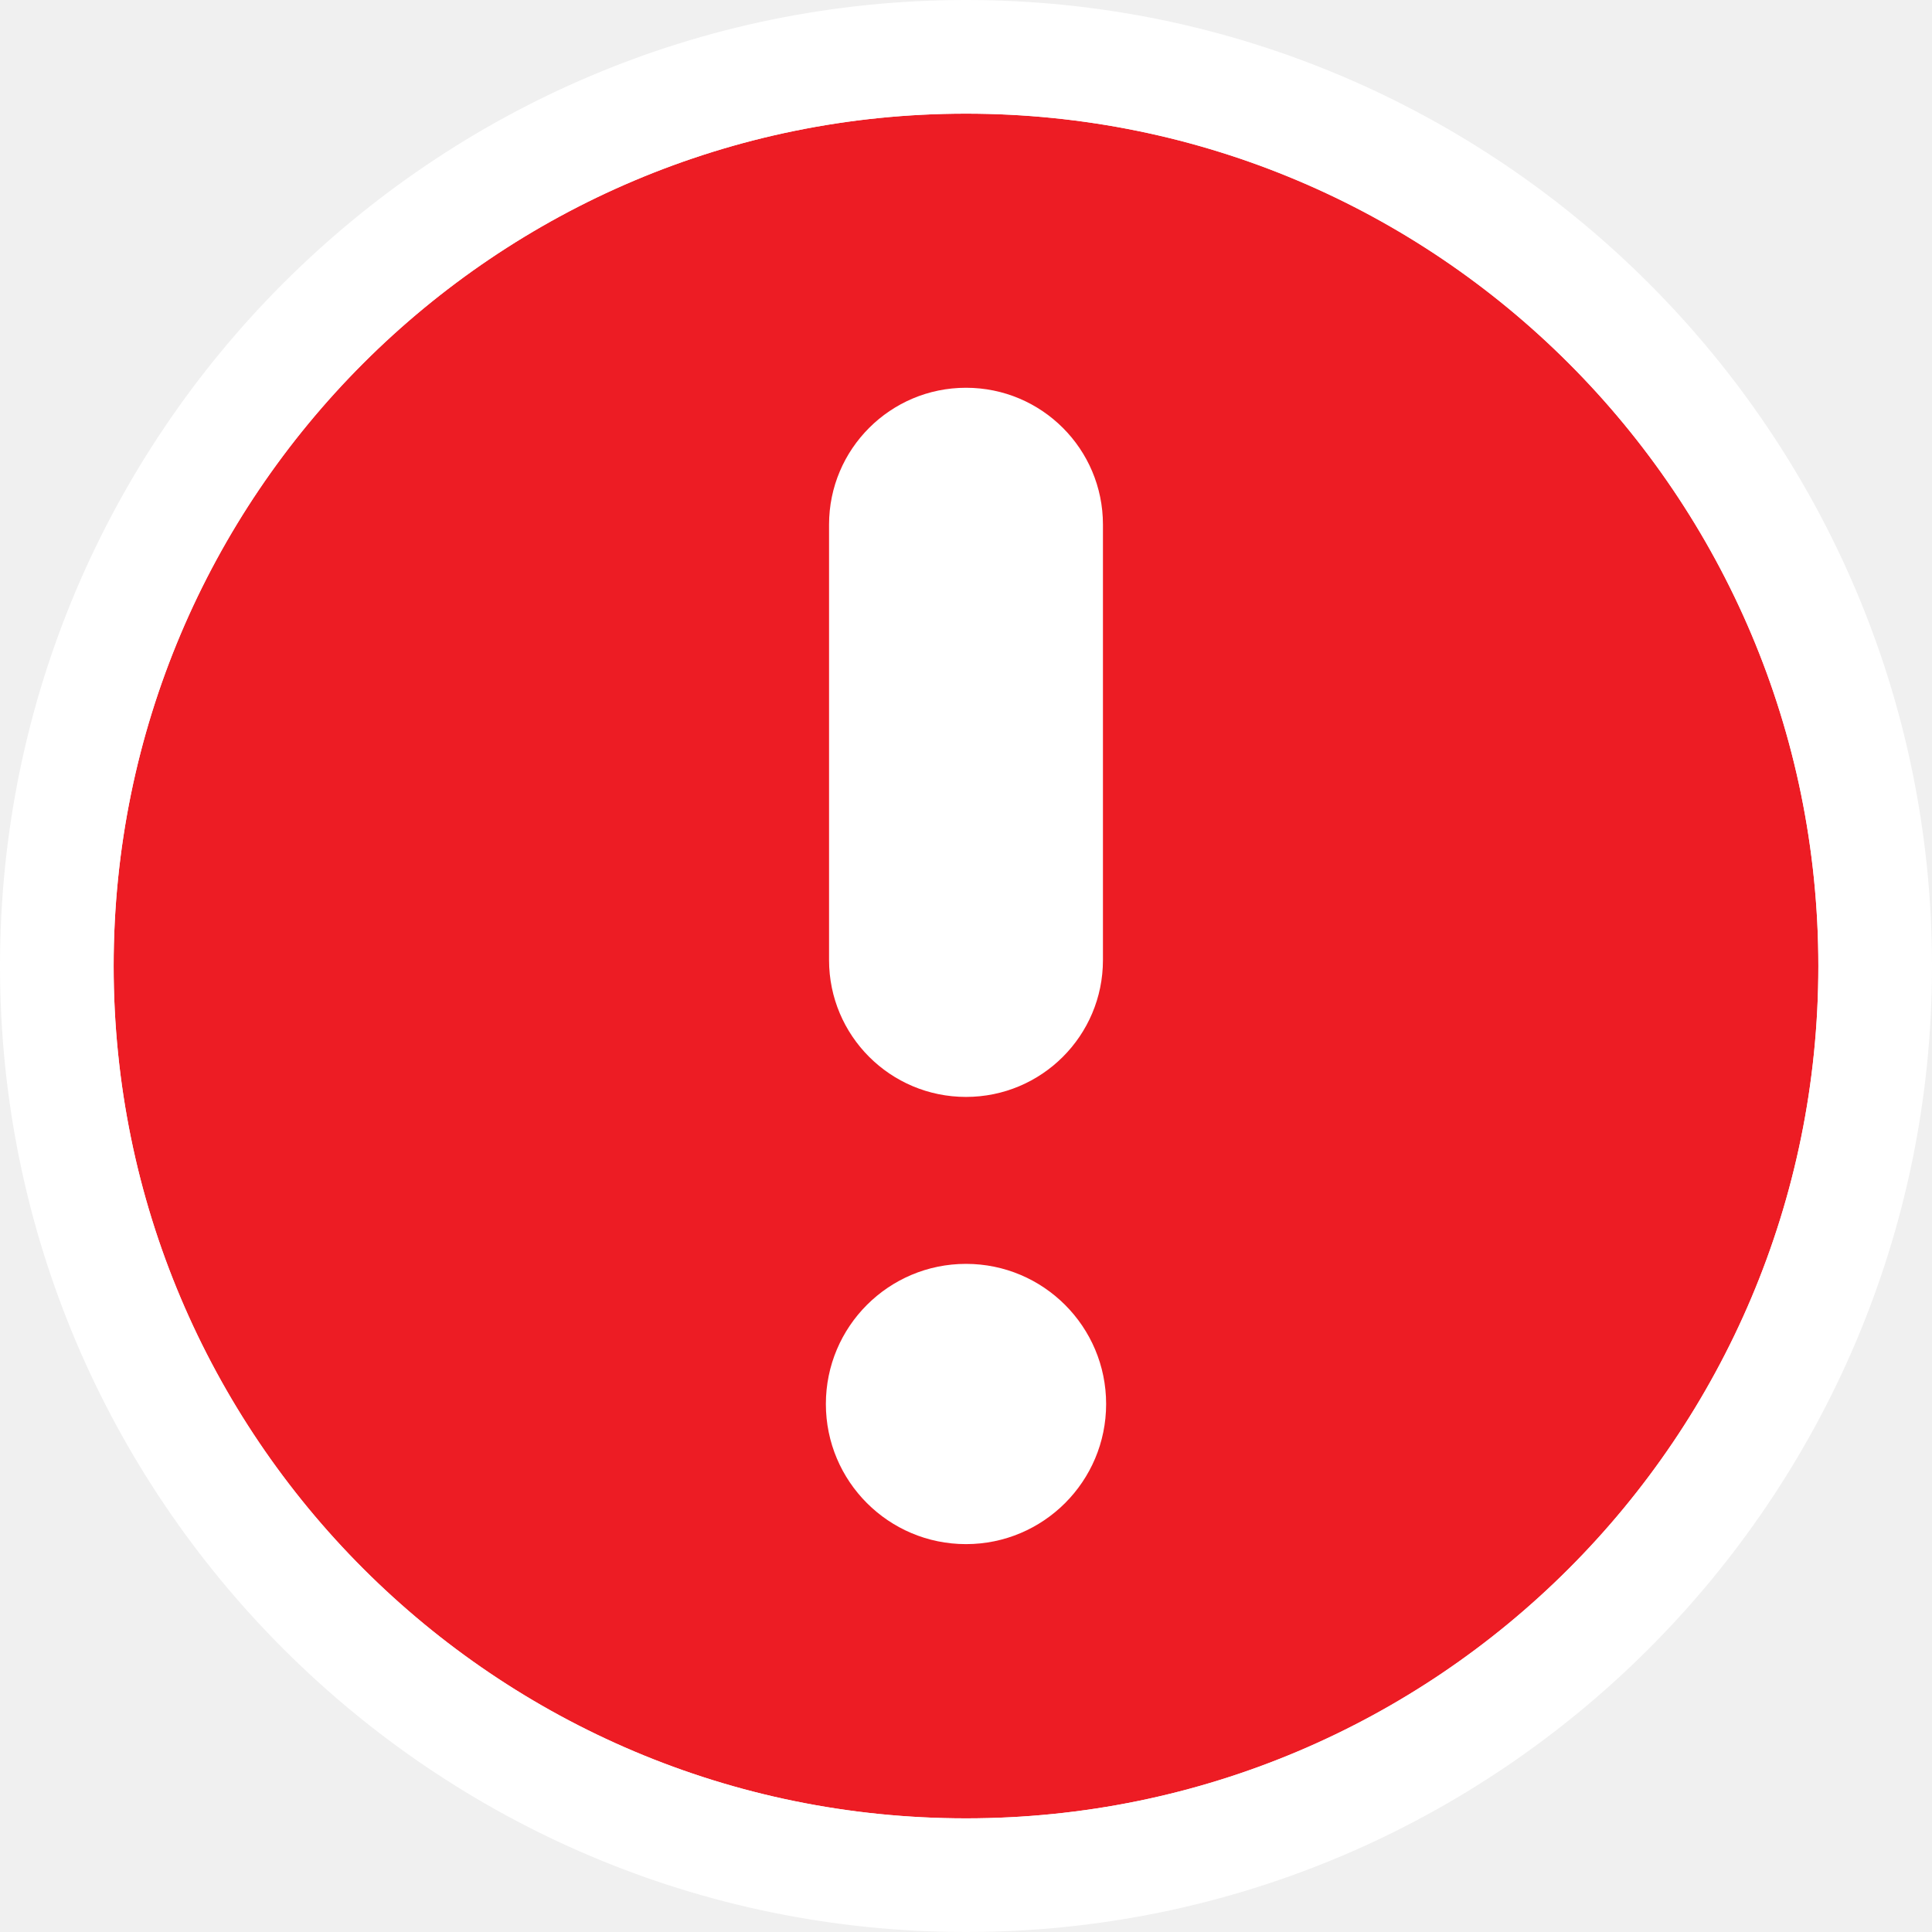
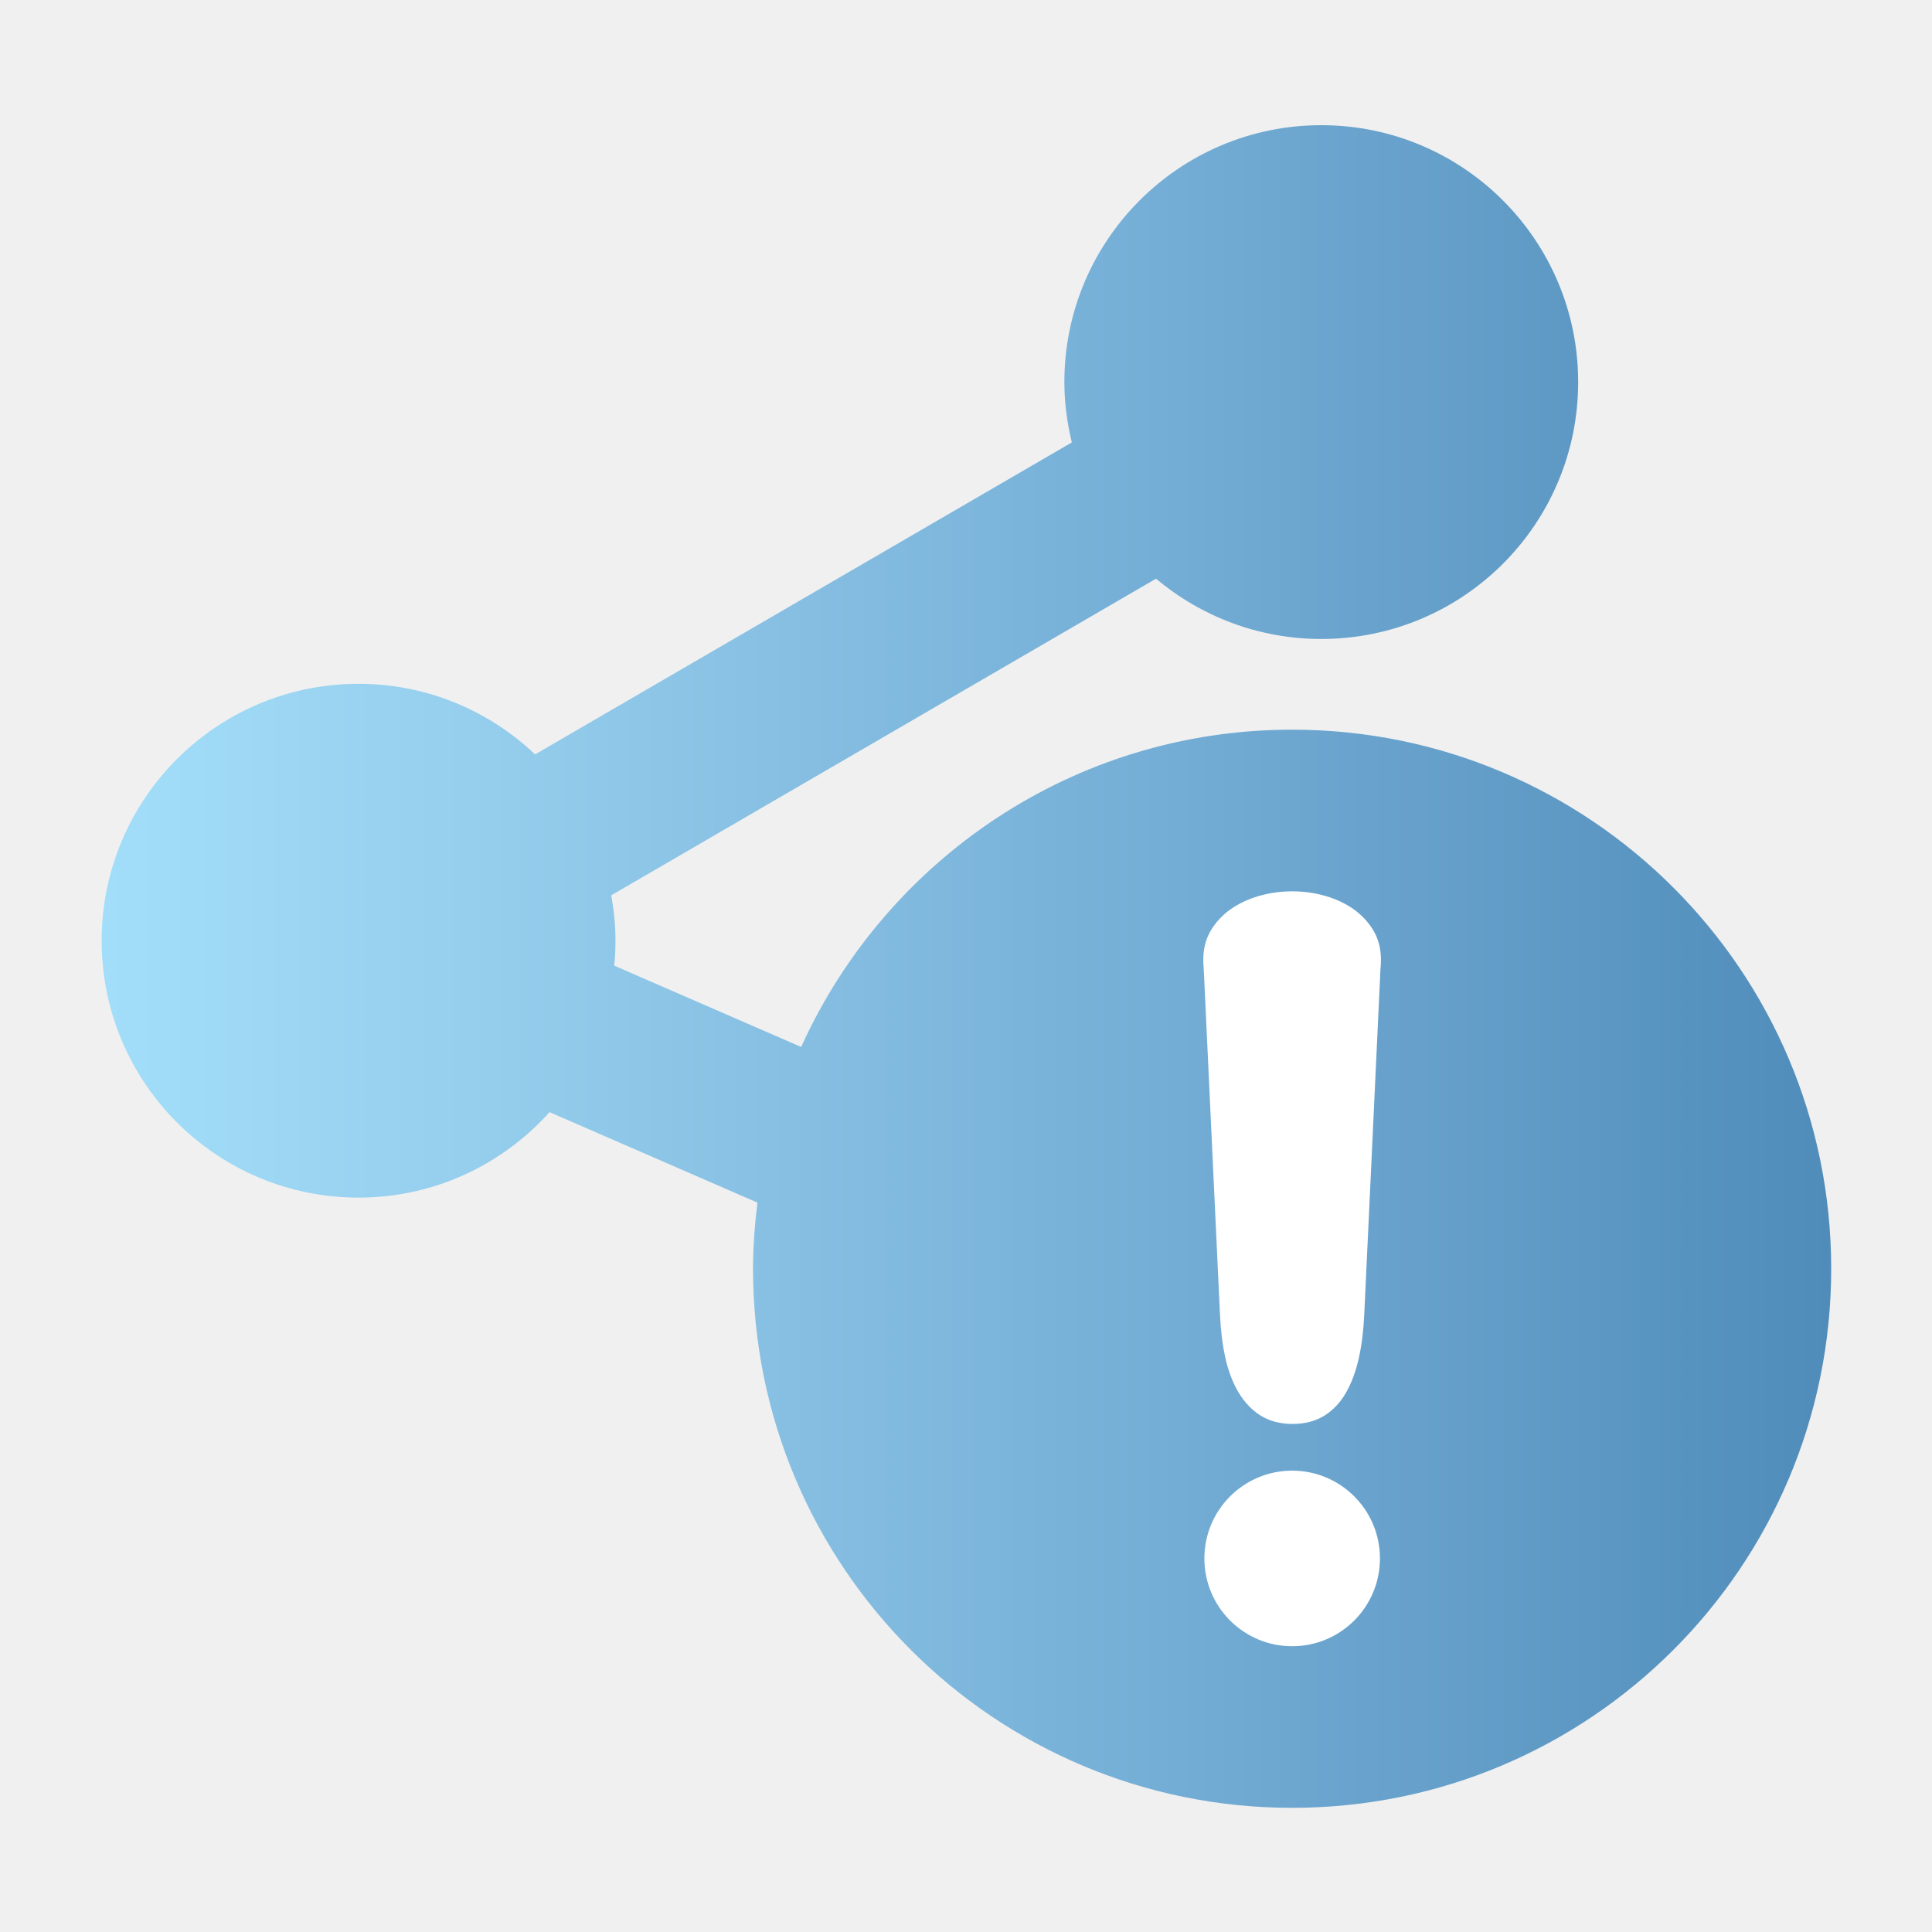
- <svg xmlns="http://www.w3.org/2000/svg" version="1.1" x="0px" y="0px" width="1.7em" height="1.7em" viewBox="0 0 17 17" overflow="visible" enable-background="new 0 0 17 17" xml:space="preserve">
+ <svg xmlns="http://www.w3.org/2000/svg" version="1.1" x="0px" y="0px" width="3.4em" height="3.4em" viewBox="0 0 34 34" overflow="visible" enable-background="new 0 0 34 34" xml:space="preserve">
  <defs>
</defs>
-   <circle fill="#ED1C24" cx="8.5" cy="8.5" r="7.5" />
-   <path fill="#FFFFFF" d="M8.5,0C3.813,0,0,3.813,0,8.5C0,13.188,3.813,17,8.5,17c4.687,0,8.5-3.812,8.5-8.5C17,3.813,13.187,0,8.5,0z   M8.5,16C4.358,16,1,12.643,1,8.5S4.358,1,8.5,1C12.643,1,16,4.357,16,8.5S12.643,16,8.5,16z" />
-   <circle fill="#FFFFFF" cx="8.5" cy="12.354" r="1.233" />
-   <path fill="#FFFFFF" d="M8.5,9.652c-0.666,0-1.205-0.539-1.205-1.204V4.616c0-0.665,0.54-1.204,1.205-1.204  c0.666,0,1.205,0.539,1.205,1.204v3.832C9.705,9.113,9.166,9.652,8.5,9.652z" />
+   <linearGradient id="SVGID_1_" gradientUnits="userSpaceOnUse" x1="1.789" y1="17.008" x2="32.227" y2="17.008">
+     <stop offset="0" style="stop-color:#A2DEF9" />
+     <stop offset="0.213" style="stop-color:#96CEED" />
+     <stop offset="0.557" style="stop-color:#79B2D9" />
+     <stop offset="0.989" style="stop-color:#518DBB" />
+     <stop offset="1" style="stop-color:#508CBA" />
+   </linearGradient>
+   <path fill="url(#SVGID_1_)" d="M22.74,12.841c-3.847,0-7.151,2.293-8.641,5.584l-3.289-1.431c0.014-0.145,0.021-0.291,0.021-0.439  c0-0.273-0.027-0.539-0.074-0.799l9.587-5.572c0.787,0.66,1.801,1.061,2.908,1.061c2.498,0,4.521-2.023,4.521-4.521  c0-2.496-2.023-4.521-4.521-4.521c-2.496,0-4.521,2.025-4.521,4.521c0,0.367,0.049,0.721,0.131,1.062l-9.445,5.49  c-0.811-0.768-1.902-1.242-3.107-1.242c-2.496,0-4.521,2.025-4.521,4.521c0,2.498,2.025,4.521,4.521,4.521  c1.336,0,2.533-0.582,3.361-1.504l3.659,1.592c-0.047,0.382-0.078,0.769-0.078,1.164c0,5.24,4.247,9.487,9.487,9.487  s9.487-4.247,9.487-9.487S27.98,12.841,22.74,12.841z" />
+   <path fill="#FFFFFF" d="M24.173,16.381c-0.086-0.146-0.202-0.272-0.346-0.376c-0.143-0.103-0.311-0.182-0.501-0.237  c-0.189-0.055-0.386-0.082-0.587-0.082s-0.397,0.027-0.587,0.082c-0.19,0.056-0.357,0.135-0.501,0.237  c-0.144,0.104-0.26,0.229-0.346,0.376c-0.086,0.148-0.129,0.315-0.129,0.506c0,0.068,0.002,0.118,0.007,0.146l0.286,6.09  c0.012,0.277,0.043,0.533,0.094,0.769c0.053,0.236,0.131,0.441,0.234,0.614c0.104,0.172,0.233,0.308,0.388,0.406  c0.156,0.097,0.343,0.147,0.563,0.147c0.218,0,0.405-0.051,0.561-0.147c0.155-0.099,0.282-0.234,0.38-0.406  c0.098-0.173,0.173-0.378,0.226-0.614c0.051-0.235,0.082-0.491,0.094-0.769l0.286-6.09c0.005-0.028,0.007-0.078,0.007-0.146  C24.302,16.696,24.259,16.529,24.173,16.381z" />
+   <circle fill="#FFFFFF" cx="22.74" cy="27.426" r="1.545" />
+   <rect fill="none" width="34.017" height="34.016" />
</svg>
